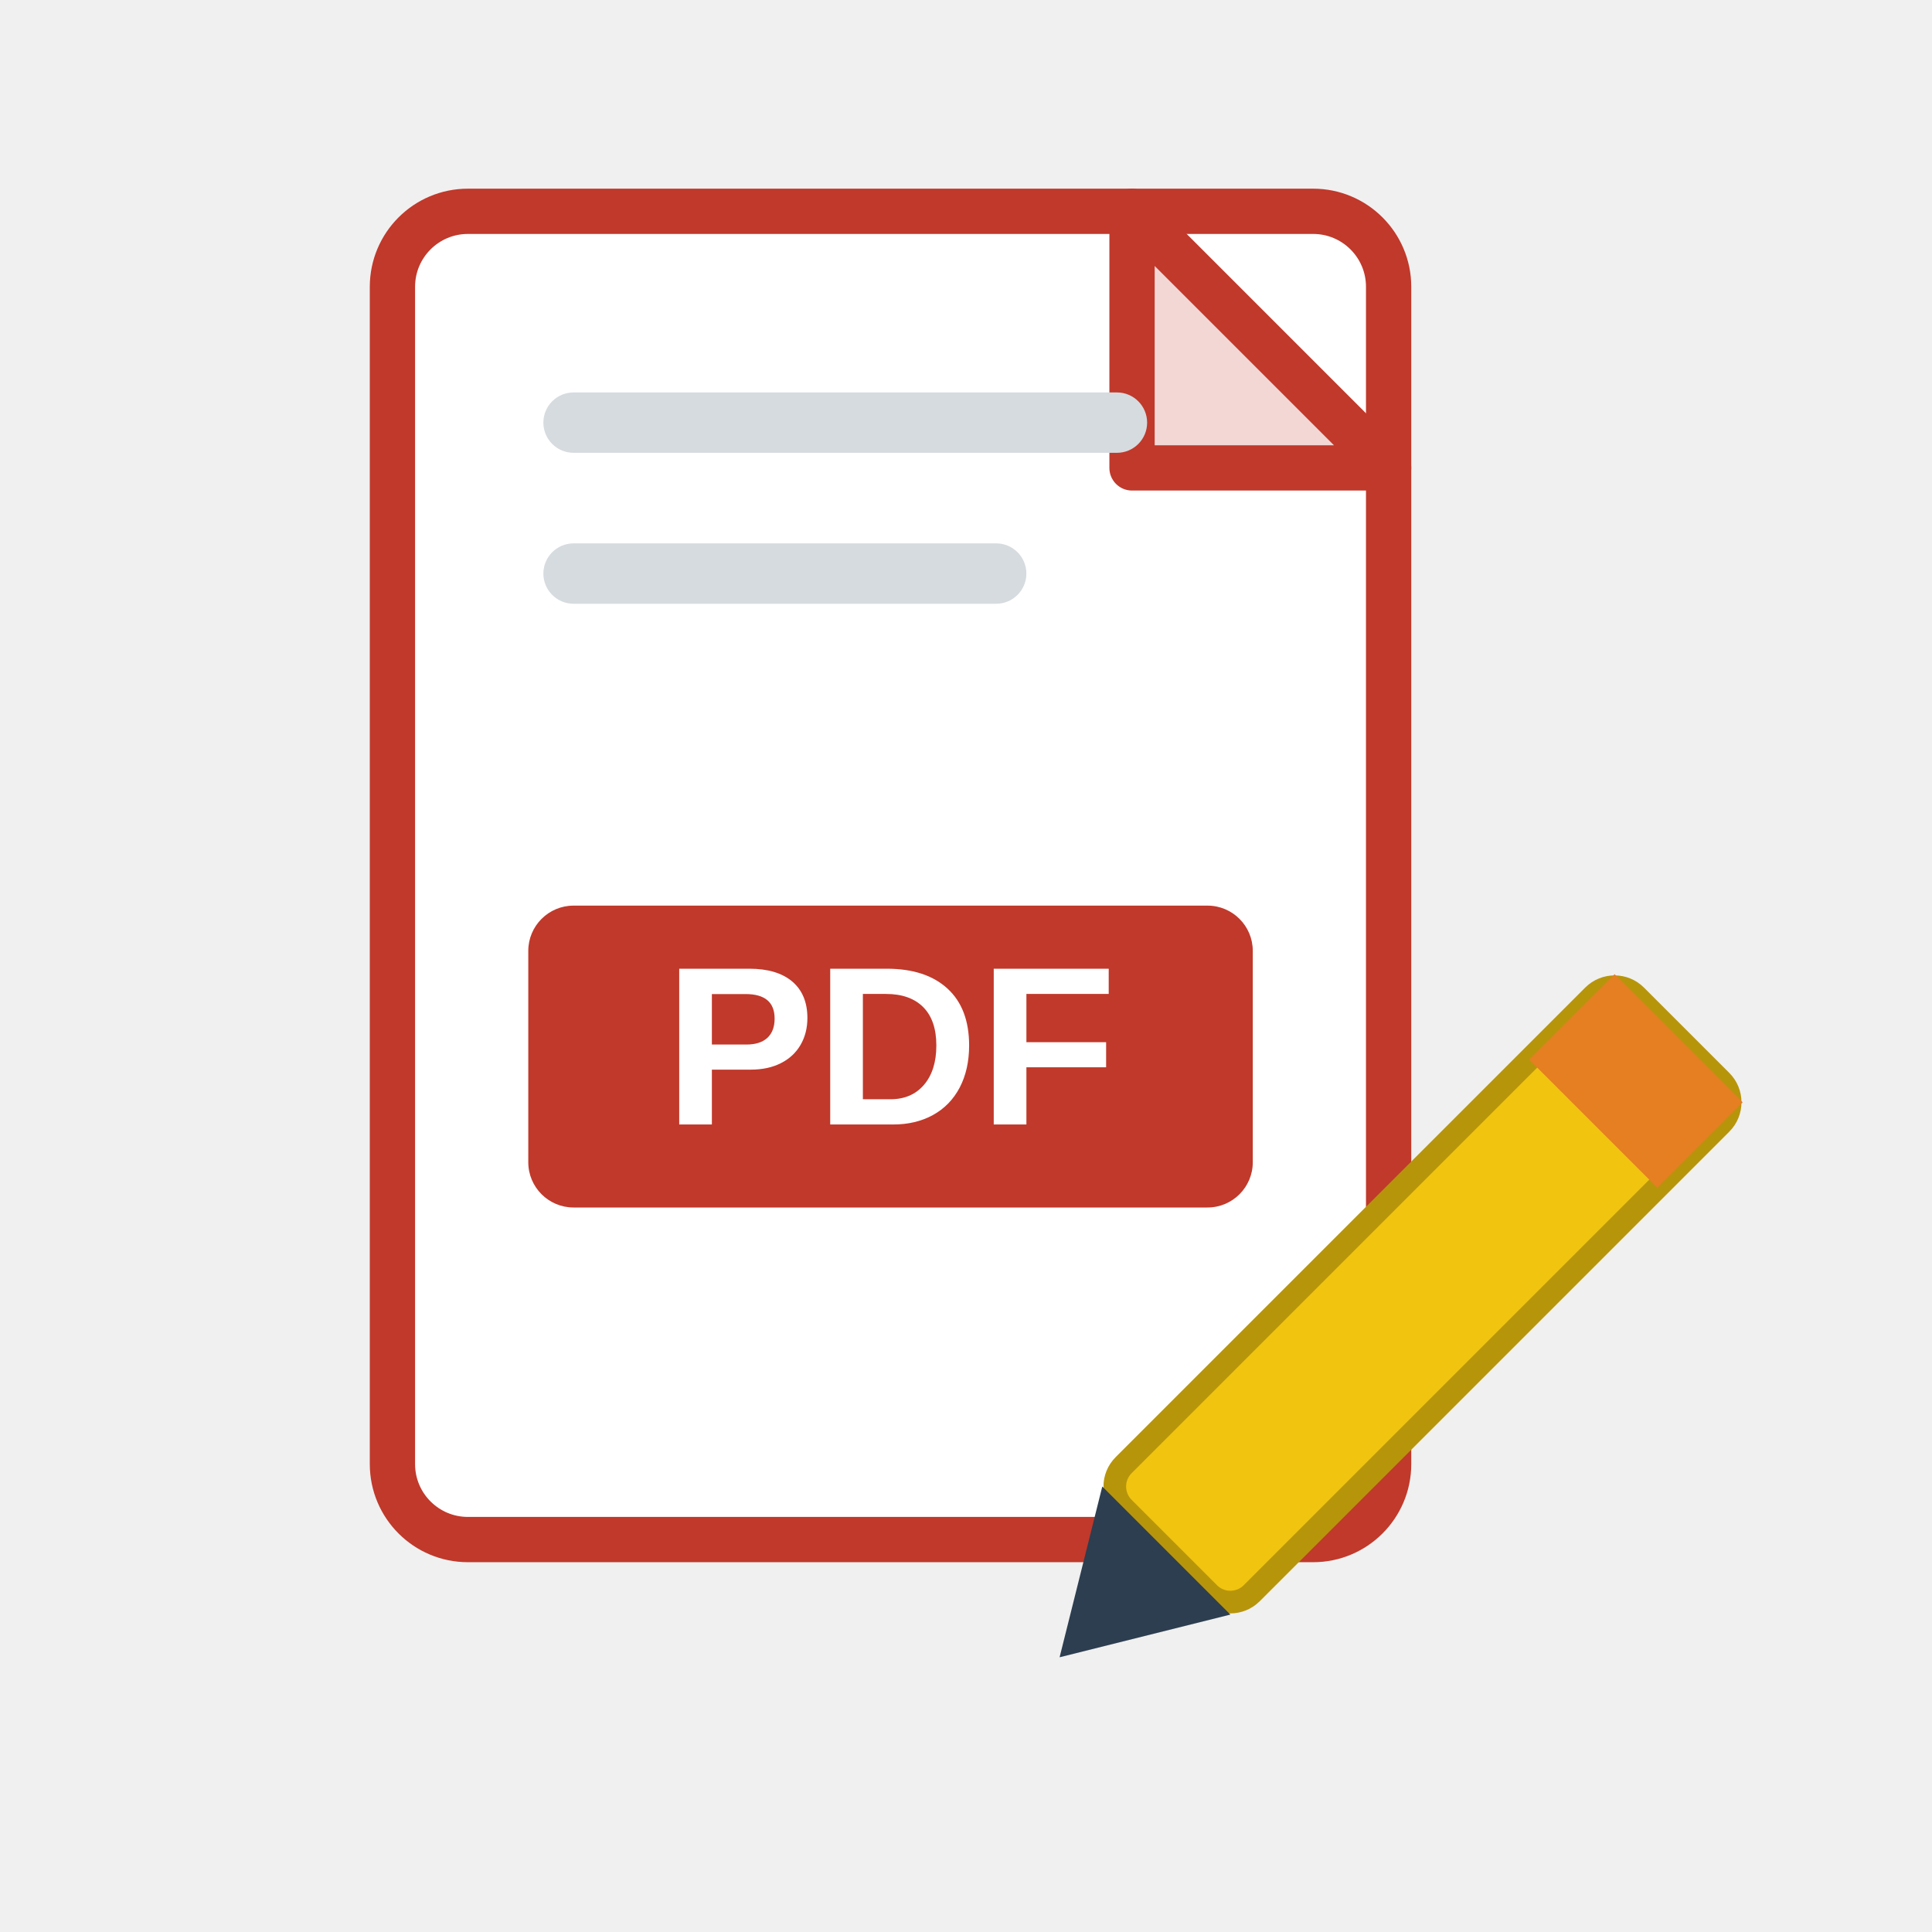
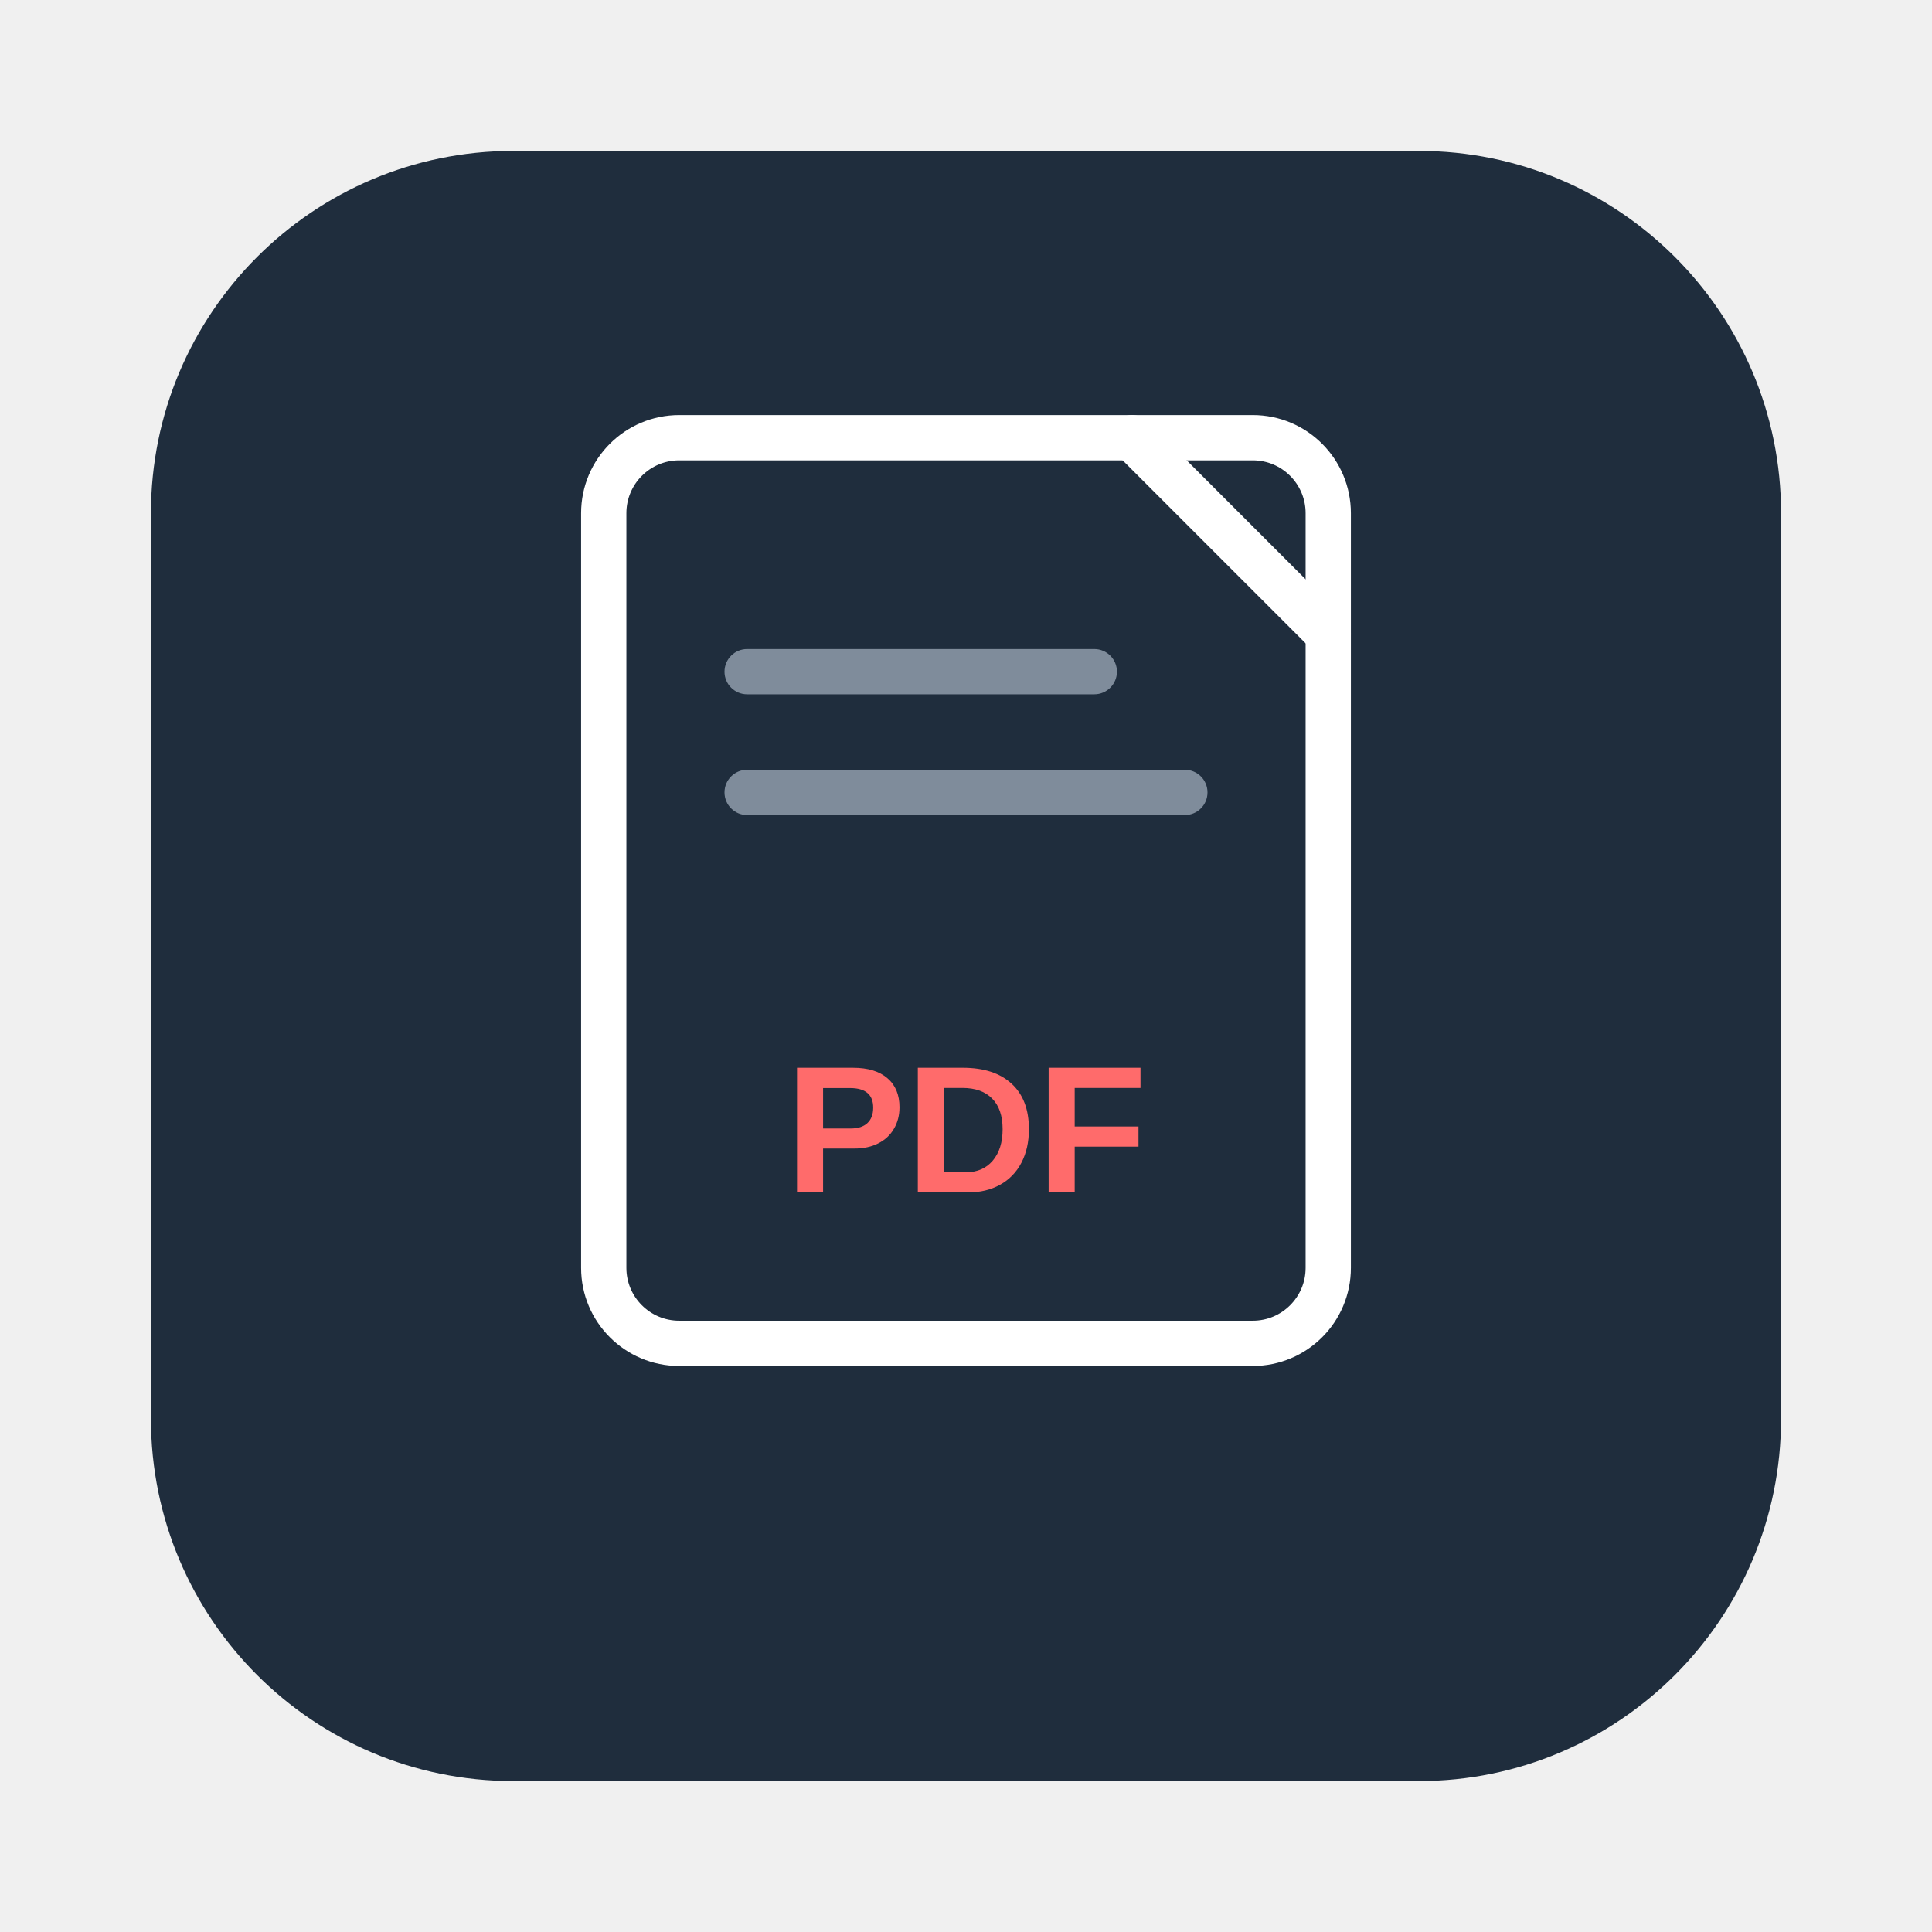
<svg xmlns="http://www.w3.org/2000/svg" width="256" height="256" viewBox="0 0 256 256">
-   <rect x="52" y="28" width="132" height="176" rx="10" fill="#ffffff" stroke="#c0392b" stroke-width="6" />
-   <path d="M150 28 L184 62 L150 62 Z" fill="#f2d7d5" stroke="#c0392b" stroke-width="6" stroke-linejoin="round" />
-   <rect x="70" y="120" width="96" height="40" rx="6" fill="#c0392b" />
-   <text x="118" y="149" font-family="Arial, Helvetica, sans-serif" font-size="30" font-weight="bold" fill="#ffffff" text-anchor="middle">PDF</text>
-   <rect x="72" y="52" width="80" height="8" rx="4" fill="#d6dbdf" />
-   <rect x="72" y="72" width="64" height="8" rx="4" fill="#d6dbdf" />
-   <g transform="rotate(45 180 180)">
-     <rect x="168" y="120" width="24" height="96" rx="4" fill="#f1c40f" stroke="#b7950b" stroke-width="3" />
-     <rect x="168" y="120" width="24" height="16" fill="#e67e22" />
-     <path d="M168 216 L180 236 L192 216 Z" fill="#2c3e50" />
-   </g>
+   <rect x="20" y="20" width="216" height="216" rx="48" fill="#1f2d3d" />
+   <rect x="80" y="58" width="96" height="120" rx="10" fill="none" stroke="#ffffff" stroke-width="6" />
+   <path d="M150 58 L176 84" fill="none" stroke="#ffffff" stroke-width="6" stroke-linecap="round" />
+   <rect x="96" y="86" width="52" height="6" rx="3" fill="#7f8c9b" />
+   <rect x="96" y="102" width="64" height="6" rx="3" fill="#7f8c9b" />
+   <text x="128" y="158" font-family="Arial, Helvetica, sans-serif" font-size="24" font-weight="700" fill="#ff6b6b" text-anchor="middle">PDF</text>
</svg>
